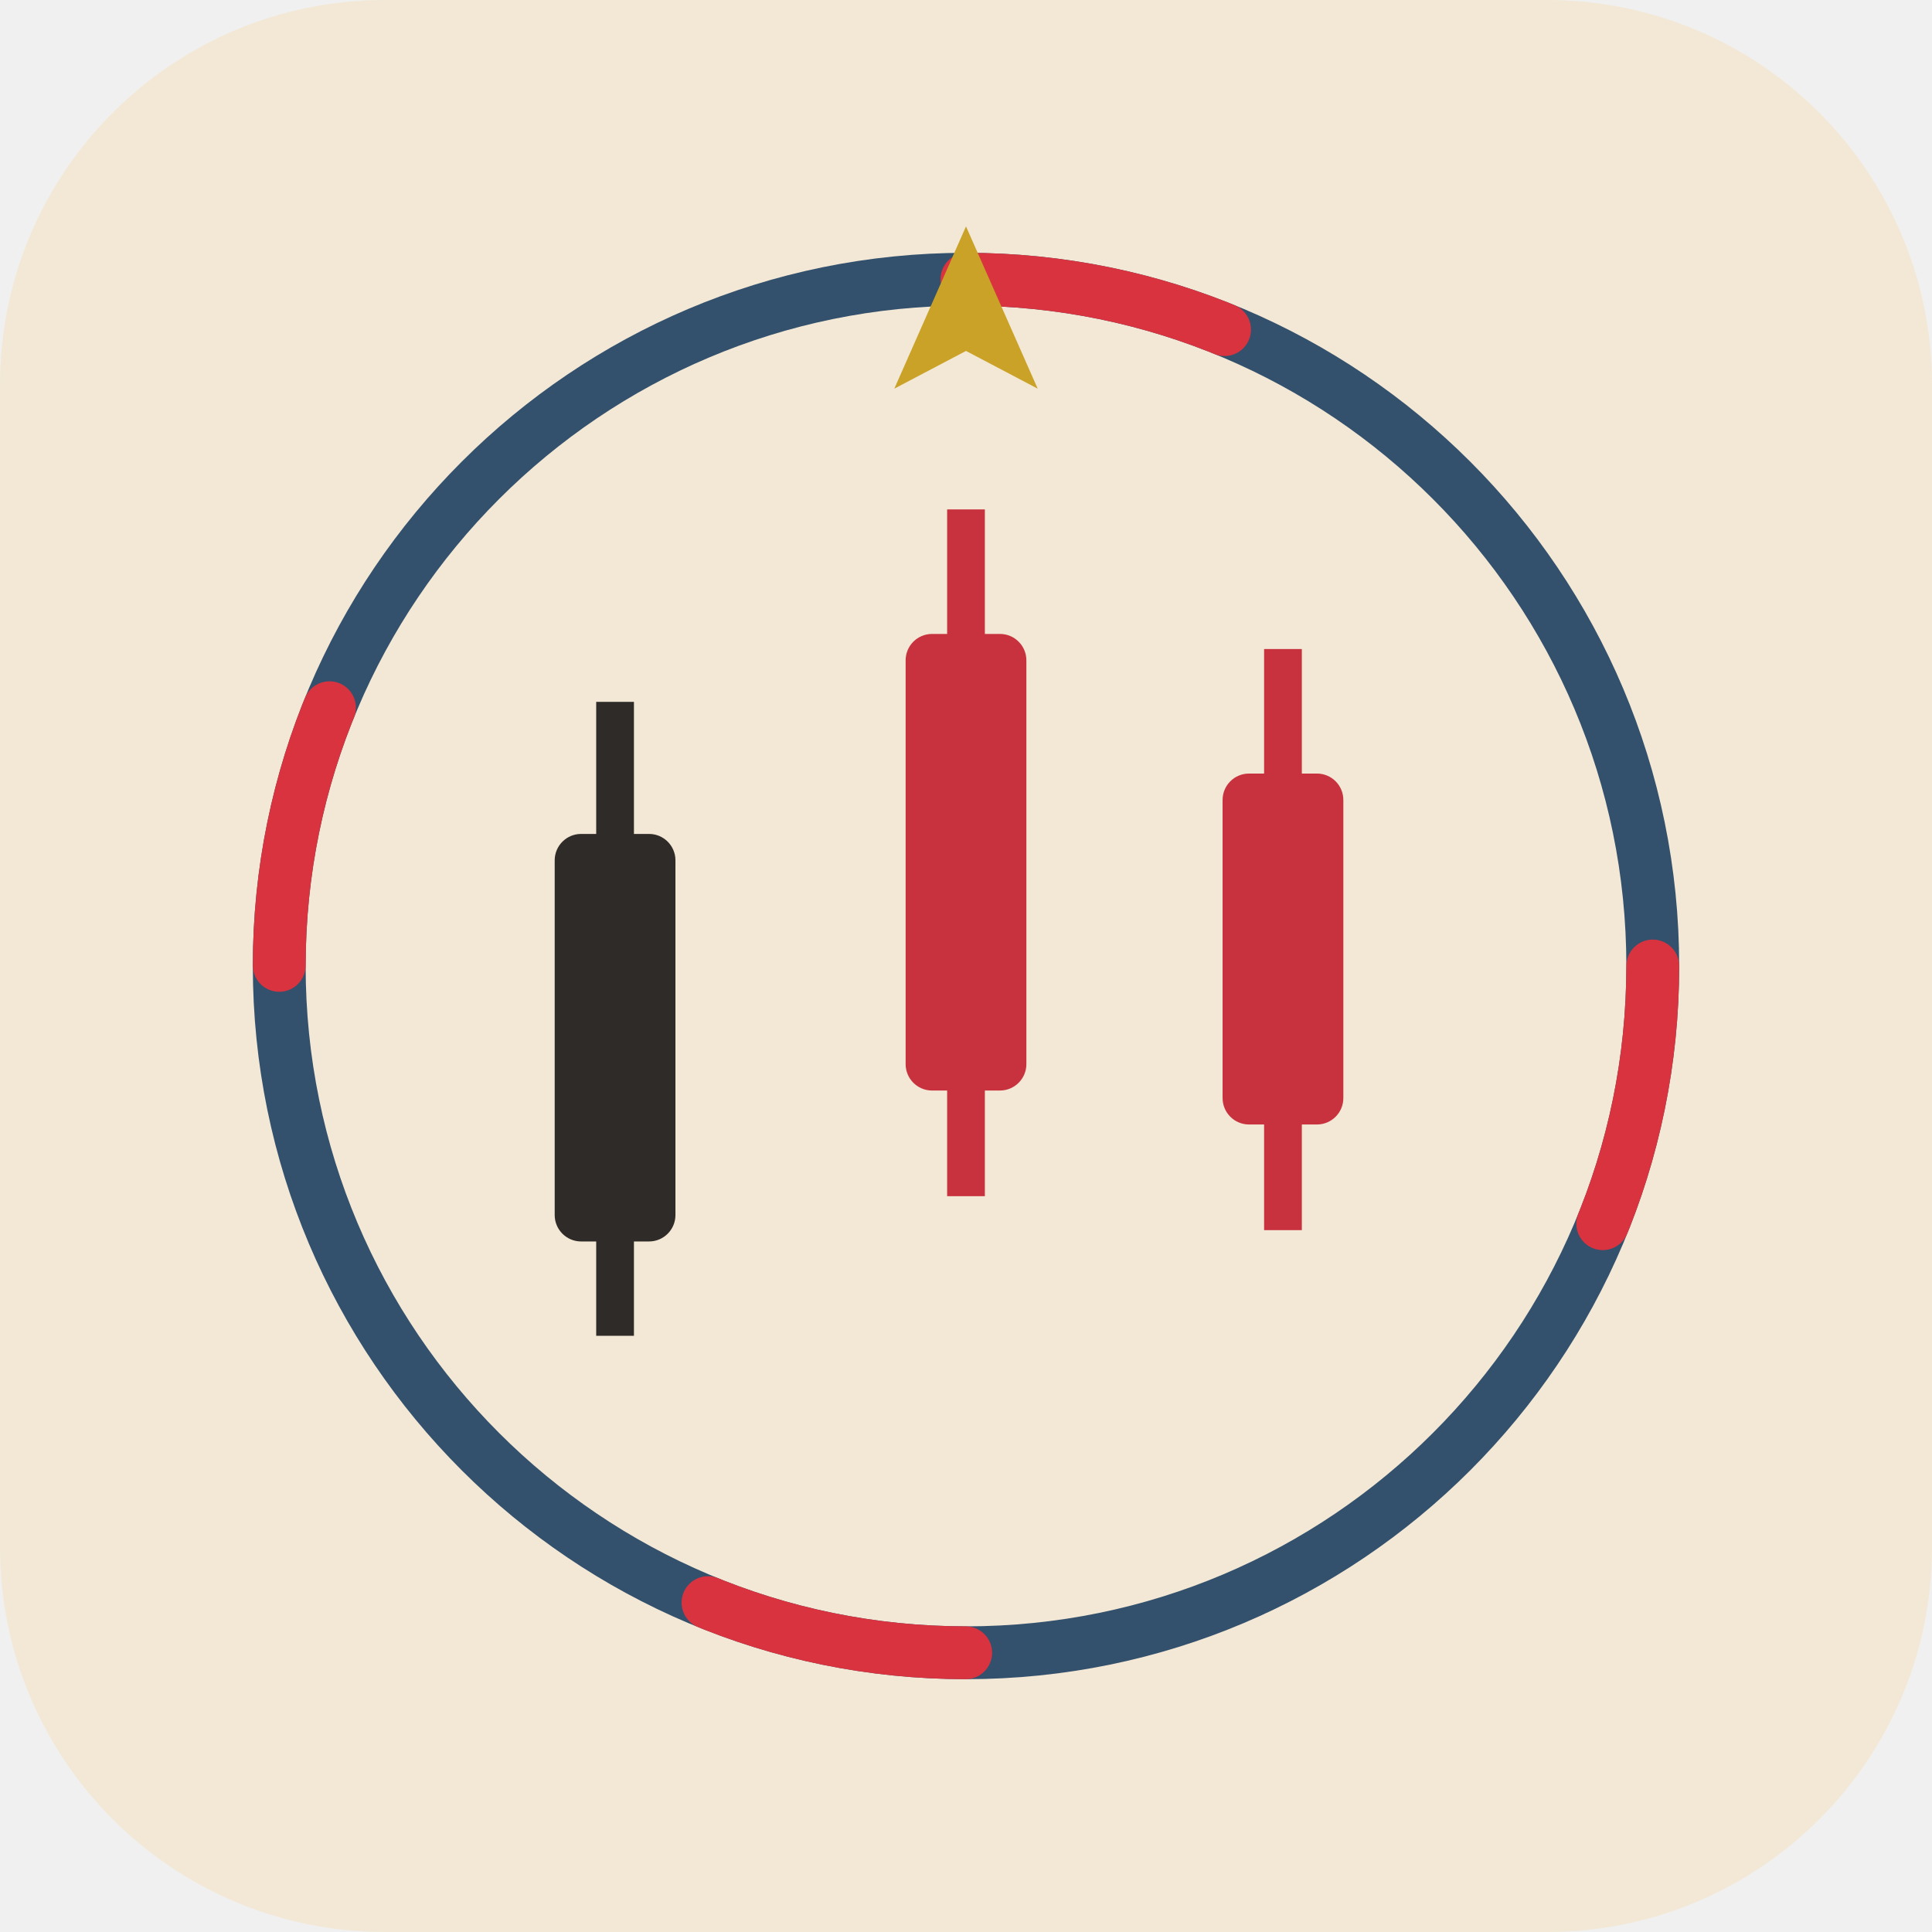
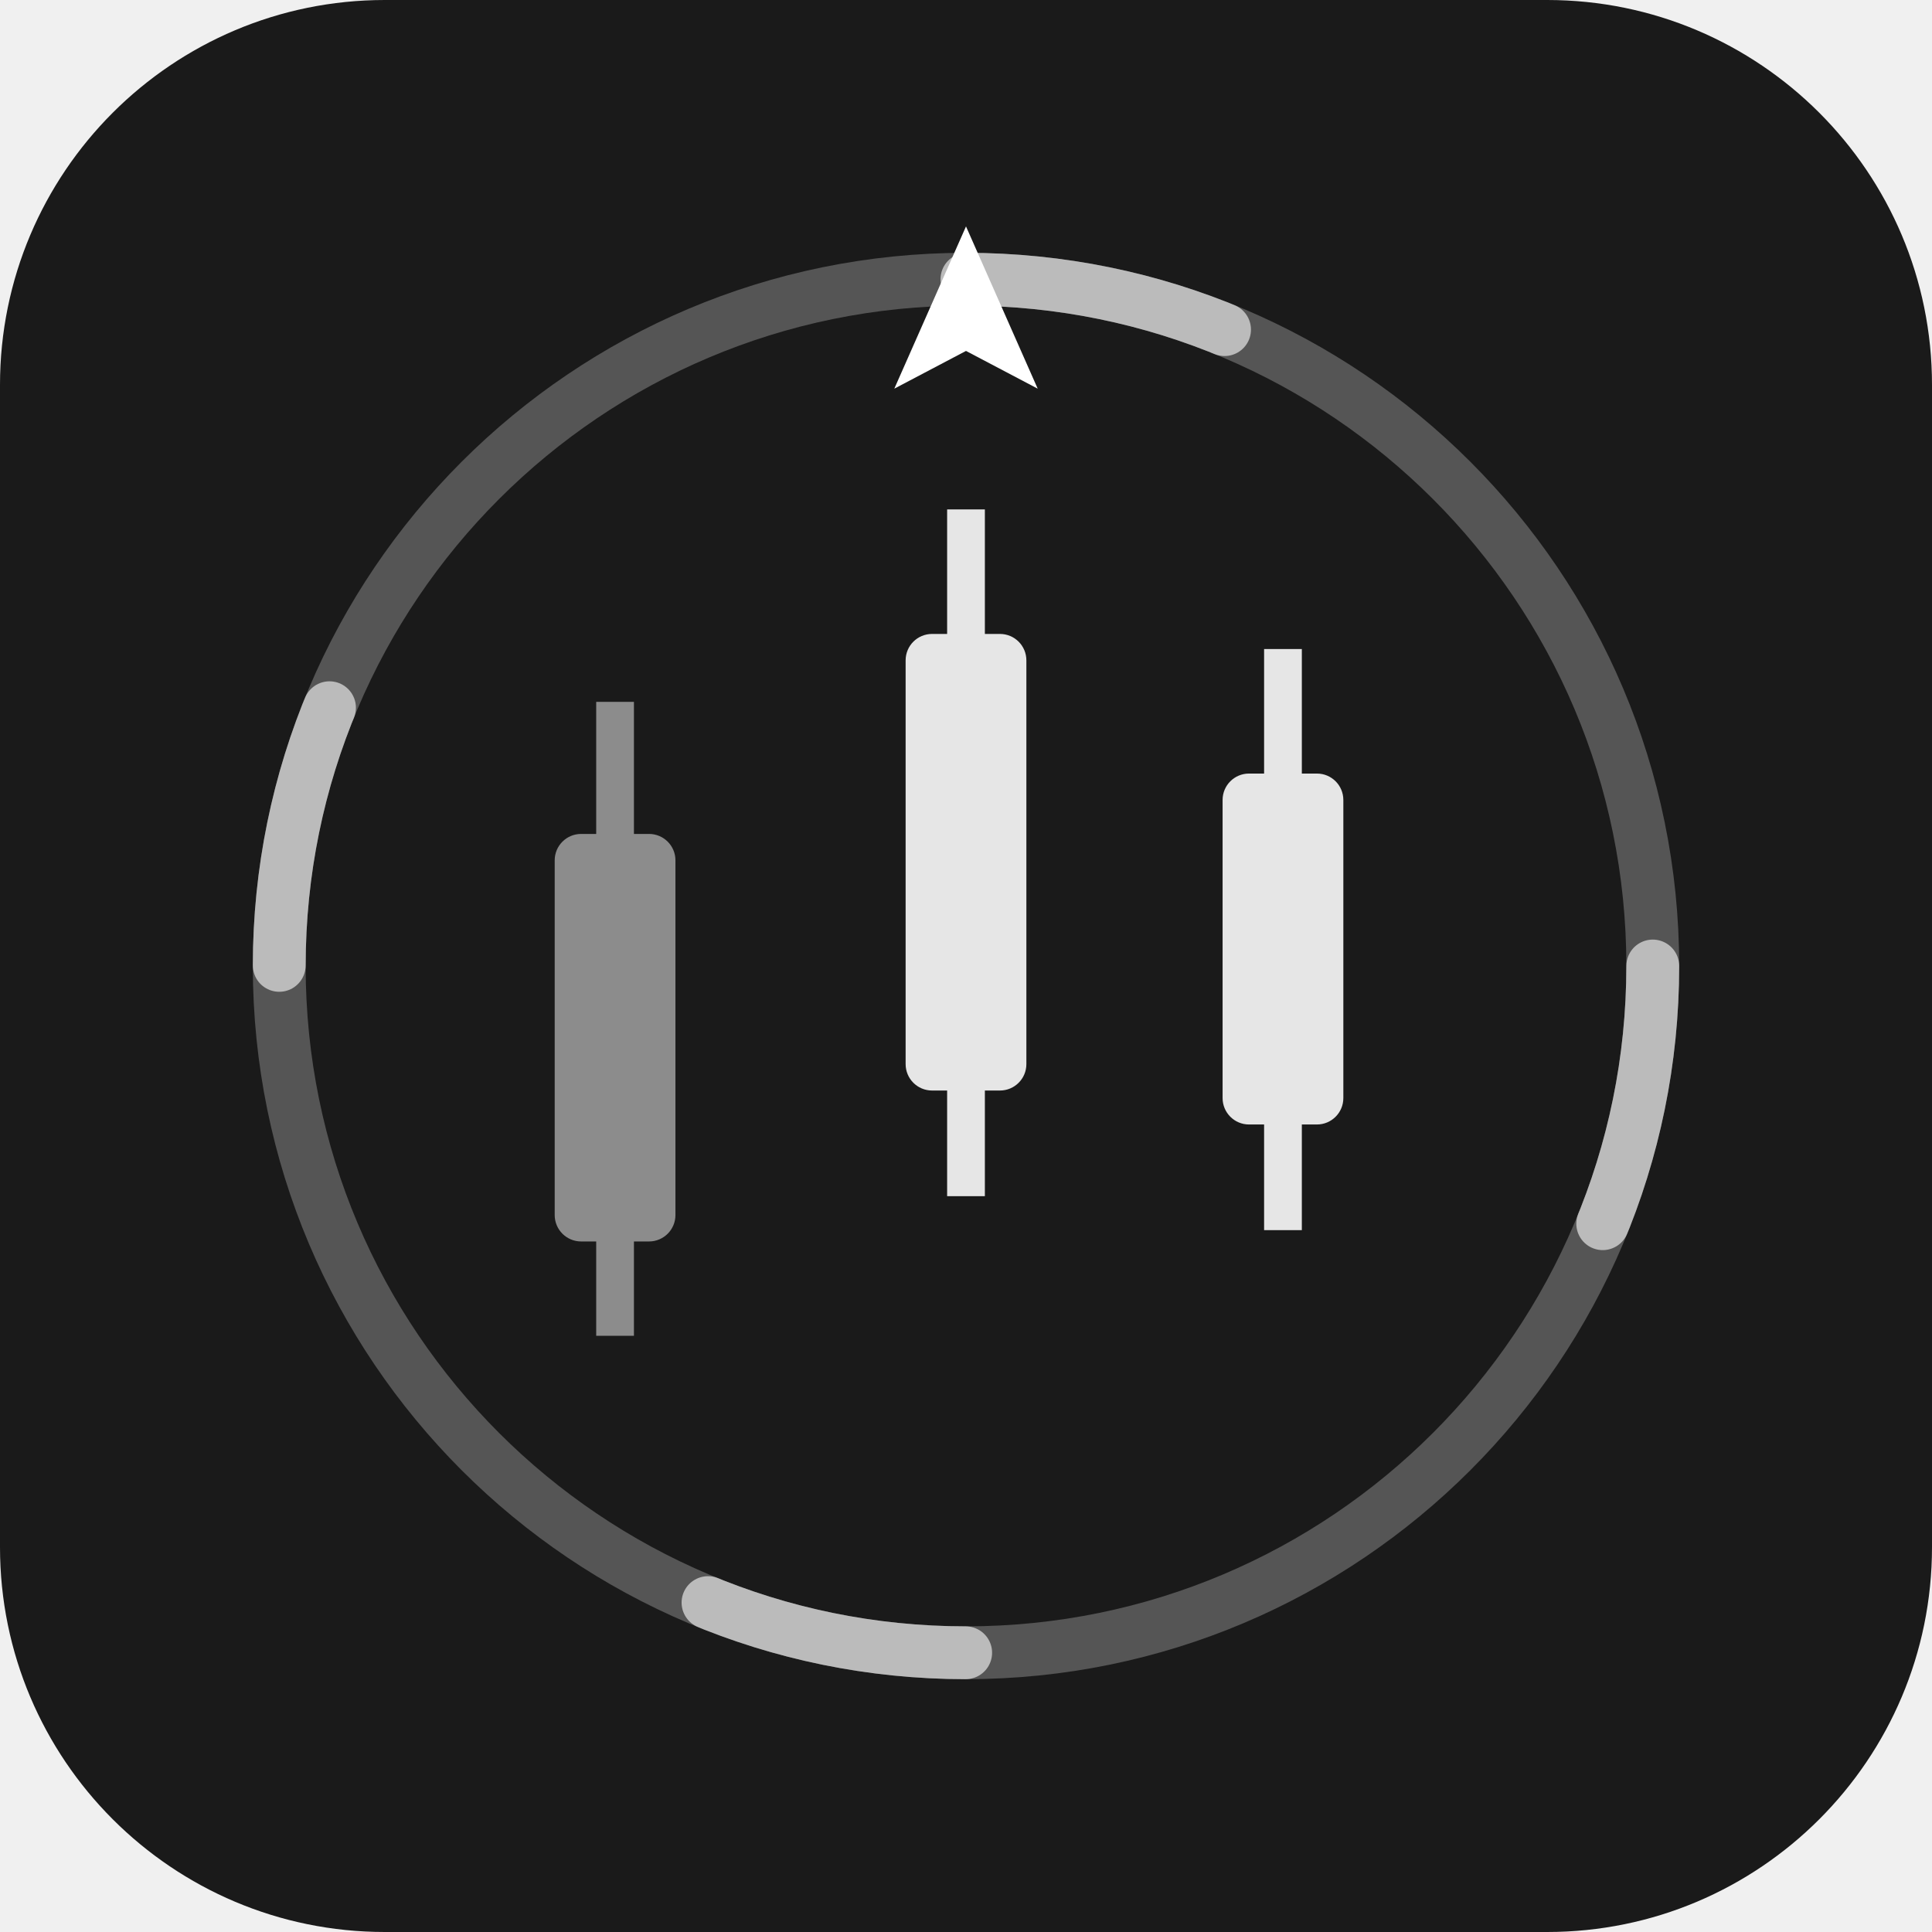
<svg xmlns="http://www.w3.org/2000/svg" viewBox="0 0 512 512" width="512" height="512">
-   <rect x="0" y="0" width="512" height="512" rx="102" fill="#f2e8d5" />
-   <circle cx="256" cy="256" r="182" fill="none" stroke="#33506d" stroke-width="14" />
-   <circle cx="256" cy="256" r="182" fill="none" stroke="#d9333f" stroke-width="14" stroke-dasharray="70 216" stroke-linecap="round" />
-   <line x1="163" y1="186" x2="163" y2="354" stroke="#2f2b28" stroke-width="10" />
-   <rect x="147" y="221" width="32" height="108" rx="7" fill="#2f2b28" />
-   <line x1="256" y1="135" x2="256" y2="317" stroke="#c8323e" stroke-width="10" />
-   <rect x="240" y="168" width="32" height="121" rx="7" fill="#c8323e" />
-   <line x1="340" y1="172" x2="340" y2="326" stroke="#c8323e" stroke-width="10" />
-   <rect x="324" y="205" width="32" height="93" rx="7" fill="#c8323e" />
-   <polygon points="256,60 275,103 256,93 237,103" fill="#c9a227" />
+   <rect x="0" y="0" width="512" height="512" rx="102" fill="#1a1a1a" />
+   <circle cx="256" cy="256" r="182" fill="none" stroke="#555555" stroke-width="14" />
+   <circle cx="256" cy="256" r="182" fill="none" stroke="#bbbbbb" stroke-width="14" stroke-dasharray="70 216" stroke-linecap="round" />
+   <line x1="163" y1="186" x2="163" y2="354" stroke="#8c8c8c" stroke-width="10" />
+   <rect x="147" y="221" width="32" height="108" rx="7" fill="#8c8c8c" />
+   <line x1="256" y1="135" x2="256" y2="317" stroke="#e6e6e6" stroke-width="10" />
+   <rect x="240" y="168" width="32" height="121" rx="7" fill="#e6e6e6" />
+   <line x1="340" y1="172" x2="340" y2="326" stroke="#e6e6e6" stroke-width="10" />
+   <rect x="324" y="205" width="32" height="93" rx="7" fill="#e6e6e6" />
+   <polygon points="256,60 275,103 256,93 237,103" fill="#ffffff" />
</svg>
